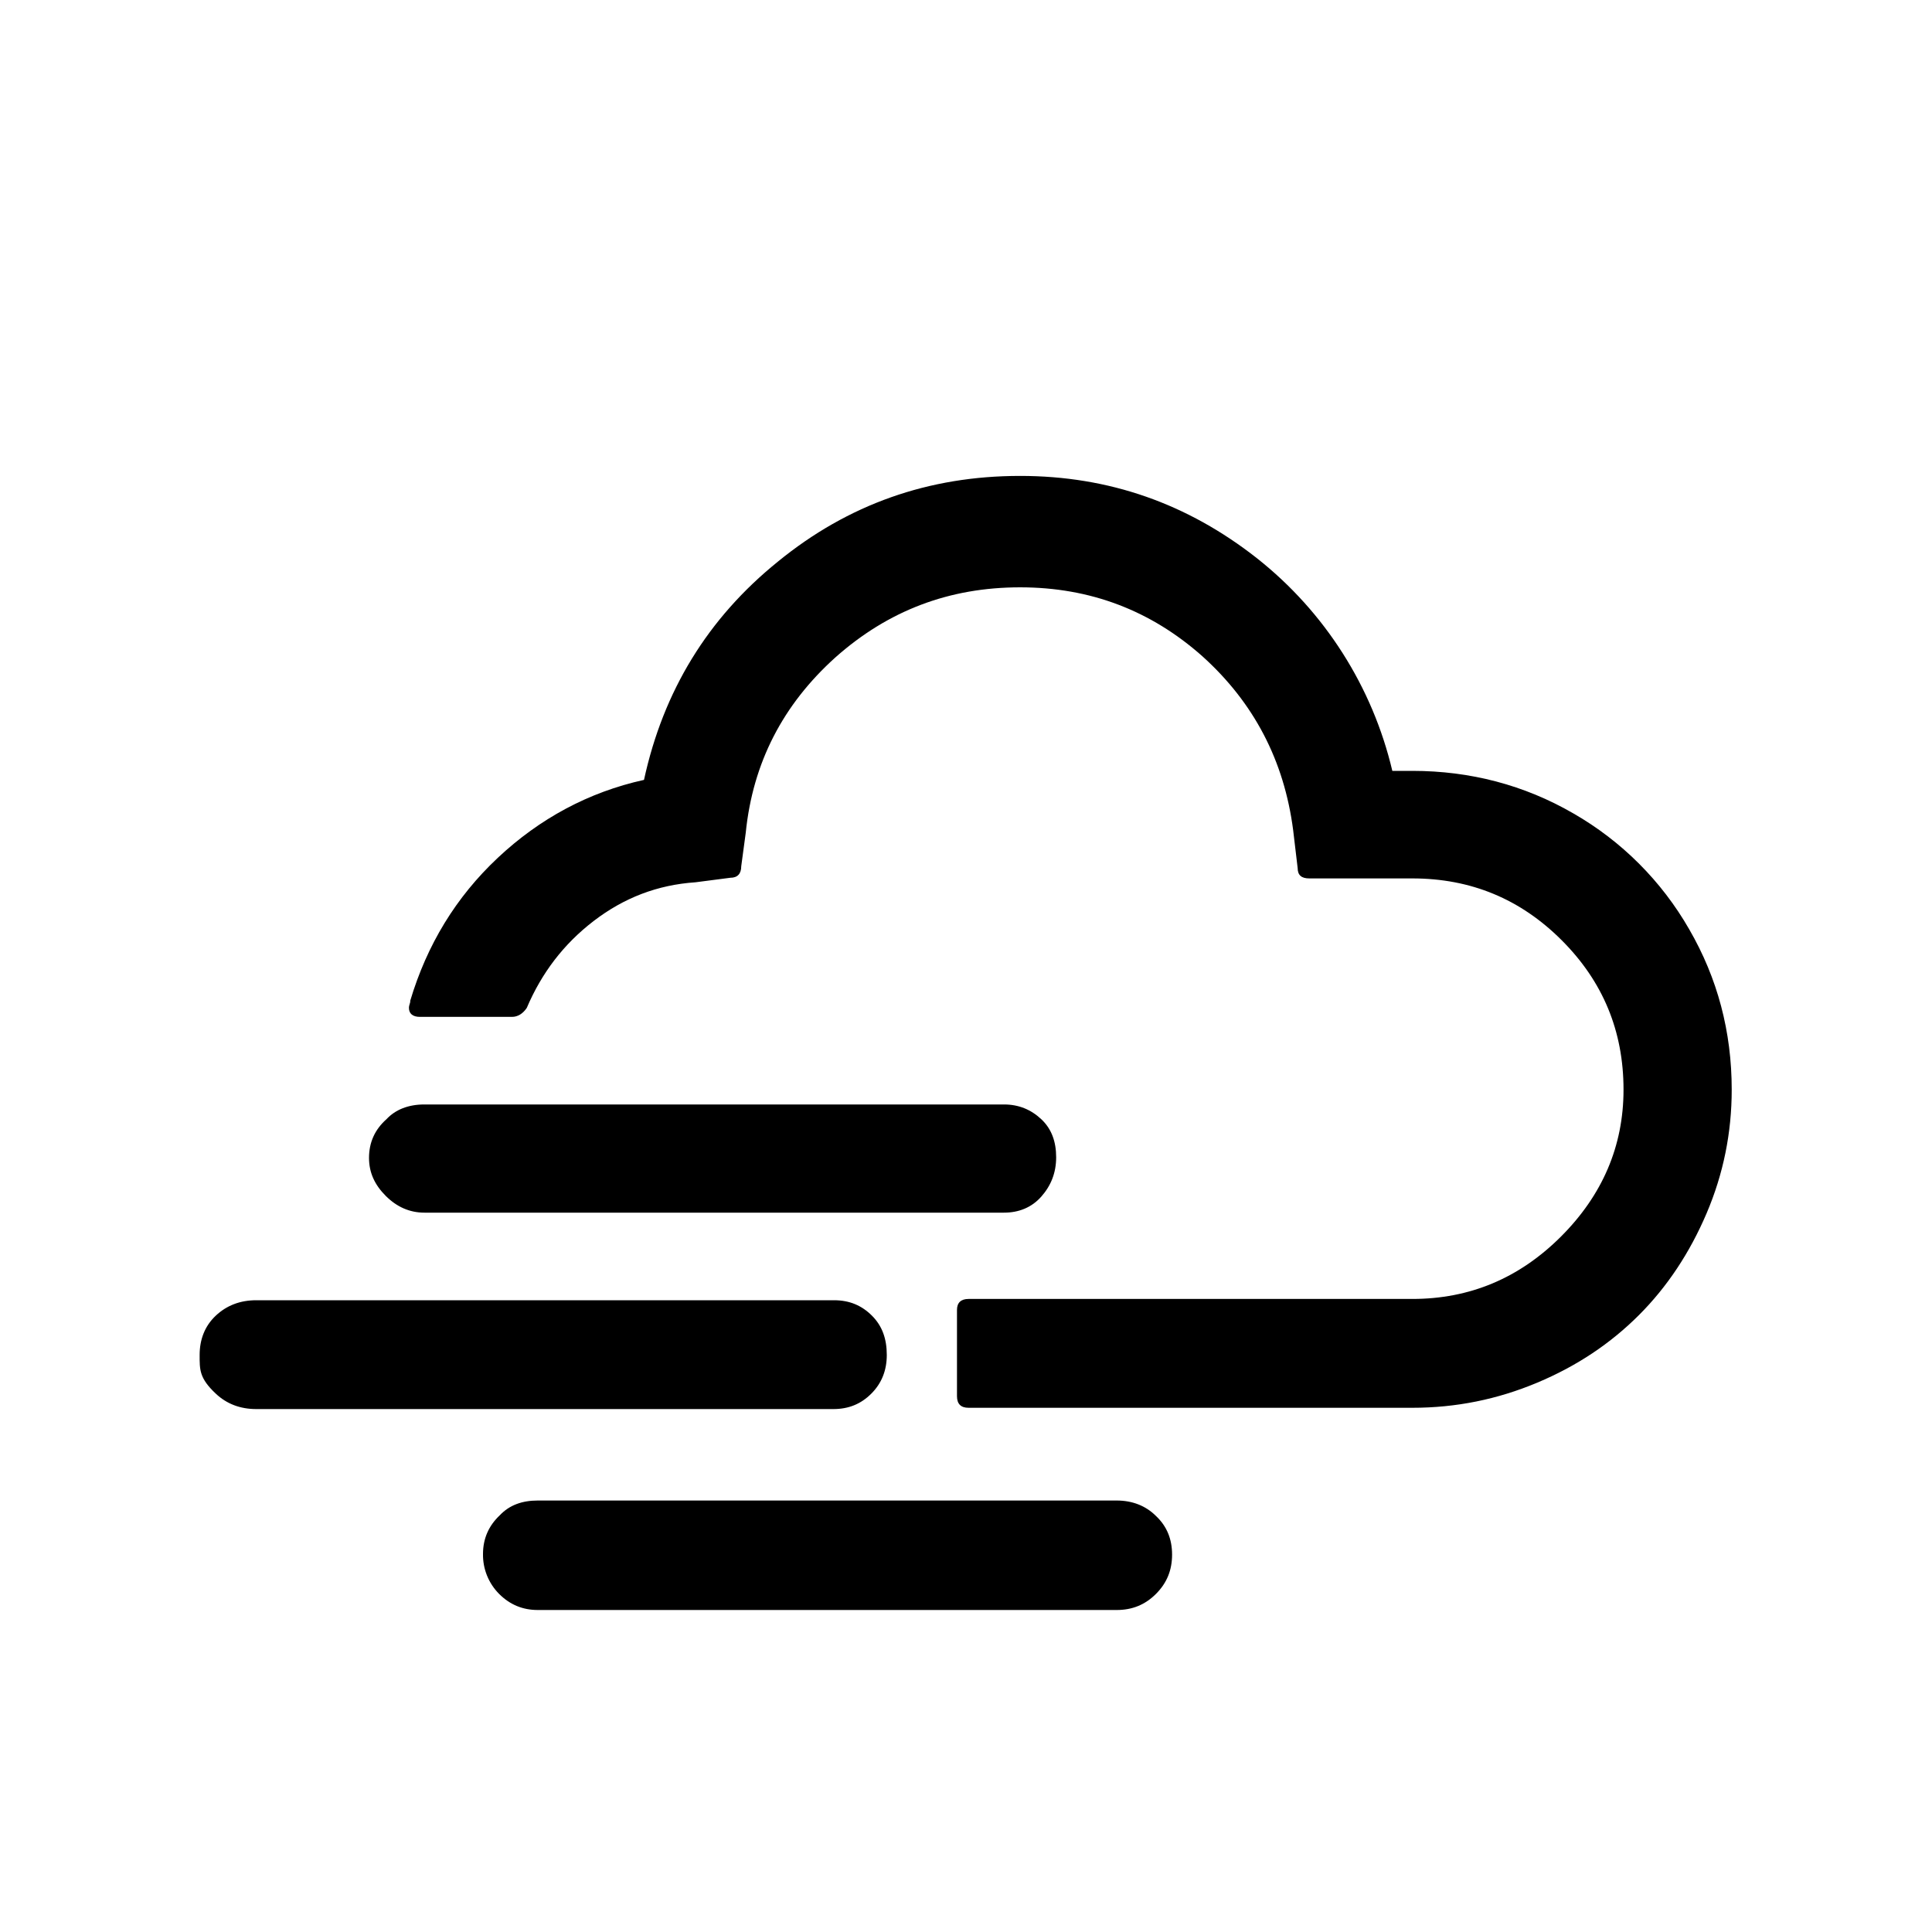
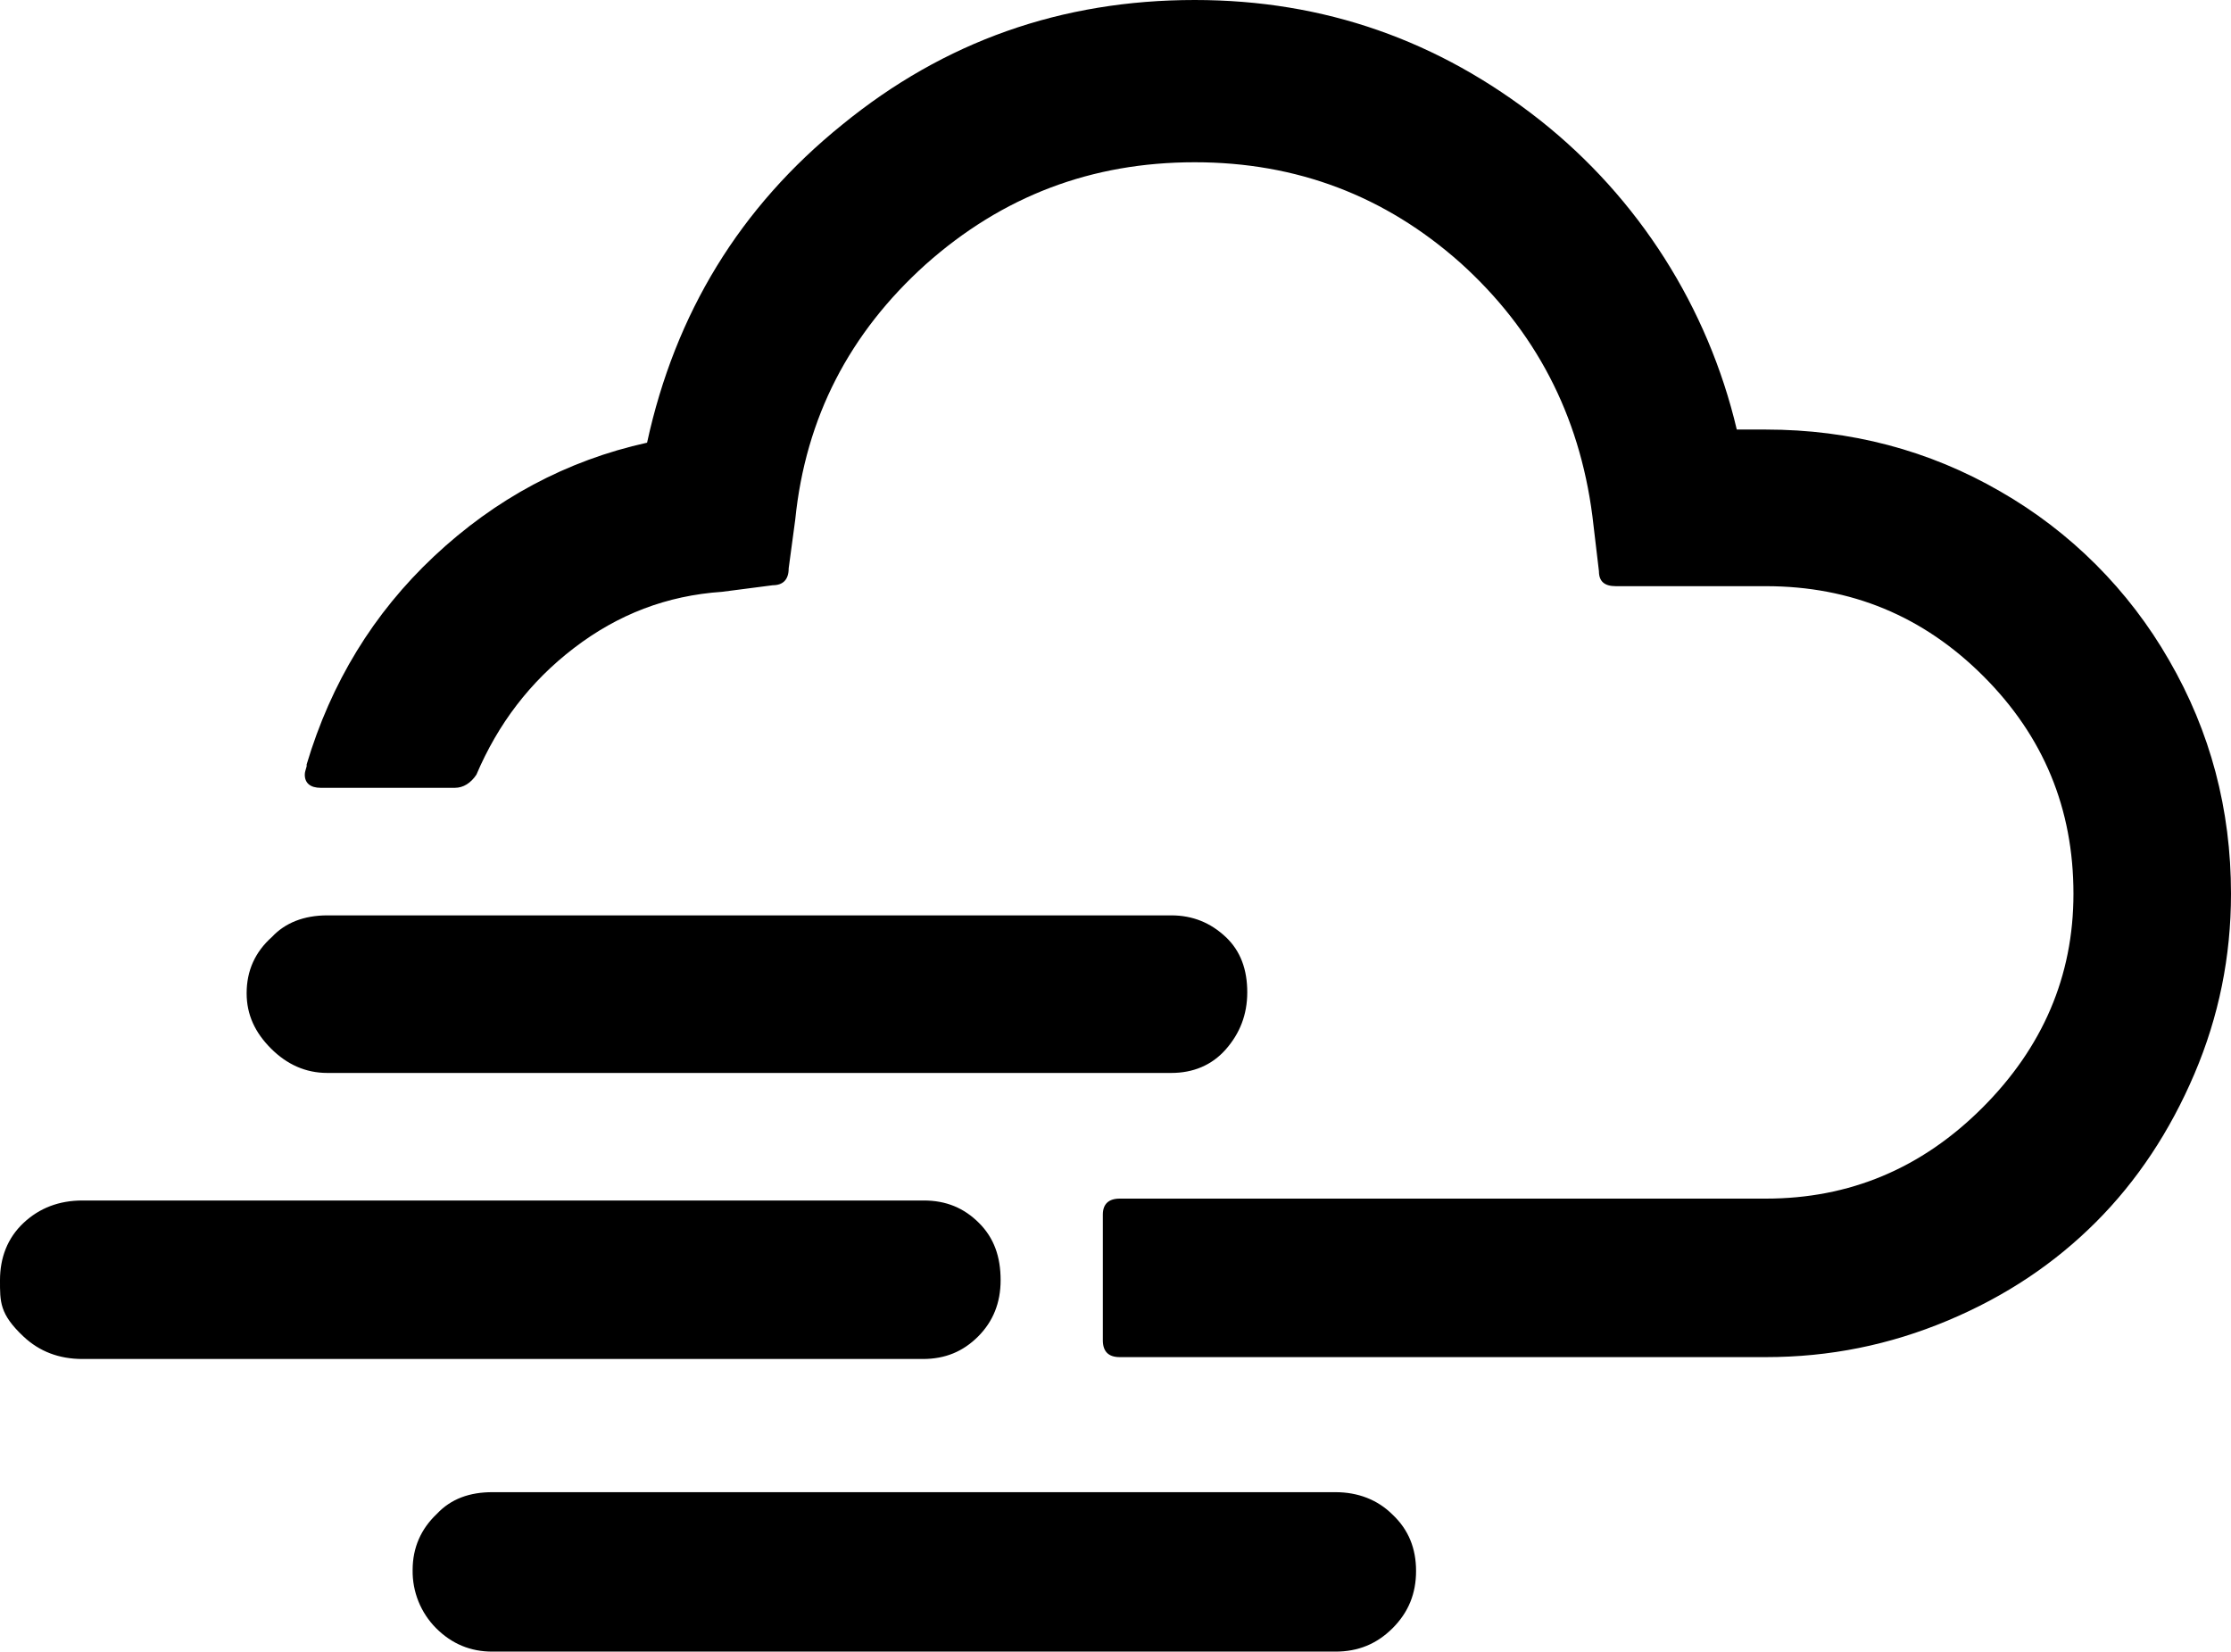
- <svg xmlns="http://www.w3.org/2000/svg" xml:space="preserve" viewBox="0 0 30 30">
-   <path d="M3.1 21.04c0-.24.08-.45.25-.61s.38-.24.63-.24h8.97c.24 0 .43.08.59.24s.23.36.23.61q0 .36-.24.6c-.16.16-.35.24-.59.24H3.98q-.375 0-.63-.24c-.255-.24-.25-.37-.25-.6m2.63-3.06q0-.36.27-.6c.14-.15.34-.23.59-.23h9c.23 0 .42.08.58.23s.23.35.23.59-.08.44-.23.61-.35.25-.58.25h-9c-.23 0-.43-.09-.6-.26s-.26-.36-.26-.59m.62-2.33c0 .09.06.14.17.14h1.43c.09 0 .17-.05.23-.14.23-.54.57-.99 1.04-1.35s.99-.56 1.58-.6l.54-.07c.11 0 .17-.06.17-.18l.07-.52c.11-1.09.58-1.99 1.39-2.72.82-.73 1.77-1.09 2.87-1.09 1.09 0 2.03.36 2.83 1.07q1.2 1.08 1.41 2.7l.07.59c0 .11.06.16.18.16h1.6c.91 0 1.68.32 2.32.96s.96 1.41.96 2.32c0 .88-.33 1.64-.97 2.28-.65.65-1.42.97-2.31.97h-6.89c-.12 0-.18.06-.18.17v1.34q0 .18.18.18h6.89c.68 0 1.32-.13 1.94-.39s1.14-.61 1.58-1.05.79-.97 1.05-1.58.39-1.25.39-1.92q0-1.35-.66-2.49a4.86 4.86 0 0 0-1.8-1.8c-.76-.44-1.6-.66-2.5-.66h-.31a5.95 5.95 0 0 0-2.1-3.3c-1.08-.85-2.3-1.28-3.68-1.28-1.42 0-2.67.44-3.76 1.33-1.09.88-1.78 2.01-2.08 3.39-.86.19-1.62.6-2.27 1.21s-1.1 1.35-1.36 2.22v.02c-.01.04-.02.06-.02.09m1.15 8.48c0-.24.09-.44.26-.6.15-.16.35-.23.59-.23h8.99c.24 0 .45.08.61.24.17.16.25.36.25.6s-.08.44-.25.61-.37.25-.61.25H8.35c-.23 0-.43-.08-.6-.25a.86.86 0 0 1-.25-.62" />
+ <svg xmlns="http://www.w3.org/2000/svg" xml:space="preserve" viewBox="0 0 23.79 17.61" version="1.1" id="svg1" width="23.79" height="17.61" fill="currentColor">
+   <defs id="defs1" fill="currentColor" />
+   <path d="m 7.1199715e-6,13.65 c 0,-0.24 0.08,-0.45 0.25,-0.61 0.17,-0.16 0.38,-0.24 0.63,-0.24 H 9.85 c 0.24,0 0.43,0.08 0.59,0.24 0.16,0.16 0.23,0.36 0.23,0.61 q 0,0.36 -0.24,0.6 c -0.16,0.16 -0.35,0.24 -0.59,0.24 H 0.88 q -0.375,0 -0.63,-0.24 C -0.005,14.01 7.1199715e-6,13.88 7.1199715e-6,13.65 M 2.63,10.59 q 0,-0.36 0.27,-0.6 c 0.14,-0.15 0.34,-0.23 0.59,-0.23 h 9 c 0.23,0 0.42,0.08 0.58,0.23 0.16,0.15 0.23,0.35 0.23,0.59 0,0.24 -0.08,0.44 -0.23,0.61 -0.15,0.17 -0.35,0.25 -0.58,0.25 H 3.49 c -0.23,0 -0.43,-0.09 -0.6,-0.26 -0.17,-0.17 -0.26,-0.36 -0.26,-0.59 m 0.62,-2.33 c 0,0.09 0.06,0.14 0.17,0.14 h 1.43 c 0.09,0 0.17,-0.05 0.23,-0.14 0.23,-0.54 0.57,-0.99 1.04,-1.35 0.47,-0.36 0.99,-0.56 1.58,-0.6 l 0.54,-0.07 c 0.11,0 0.17,-0.06 0.17,-0.18 l 0.07,-0.52 c 0.11,-1.09 0.58,-1.99 1.39,-2.72 0.82,-0.73 1.77,-1.09 2.87,-1.09 1.09,0 2.03,0.36 2.83,1.07 q 1.2,1.08 1.41,2.7 l 0.07,0.59 c 0,0.11 0.06,0.16 0.18,0.16 h 1.6 c 0.91,0 1.68,0.32 2.32,0.96 0.64,0.64 0.96,1.41 0.96,2.32 0,0.88 -0.33,1.64 -0.97,2.28 -0.65,0.65 -1.42,0.97 -2.31,0.97 h -6.89 c -0.12,0 -0.18,0.06 -0.18,0.17 v 1.34 q 0,0.18 0.18,0.18 h 6.89 c 0.68,0 1.32,-0.13 1.94,-0.39 0.62,-0.26 1.14,-0.61 1.58,-1.05 0.44,-0.44 0.79,-0.97 1.05,-1.58 0.26,-0.61 0.39,-1.25 0.39,-1.92 q 0,-1.35 -0.66,-2.49 a 4.86,4.86 0 0 0 -1.8,-1.8 c -0.76,-0.44 -1.6,-0.66 -2.5,-0.66 h -0.31 a 5.95,5.95 0 0 0 -2.1,-3.3 c -1.08,-0.85 -2.3,-1.28 -3.68,-1.28 -1.42,0 -2.67,0.44 -3.76,1.33 -1.09,0.88 -1.78,2.01 -2.08,3.39 -0.86,0.19 -1.62,0.6 -2.27,1.21 -0.65,0.61 -1.1,1.35 -1.36,2.22 v 0.02 c -0.01,0.04 -0.02,0.06 -0.02,0.09 m 1.15,8.48 c 0,-0.24 0.09,-0.44 0.26,-0.6 0.15,-0.16 0.35,-0.23 0.59,-0.23 h 8.99 c 0.24,0 0.45,0.08 0.61,0.24 0.17,0.16 0.25,0.36 0.25,0.6 0,0.24 -0.08,0.44 -0.25,0.61 -0.17,0.17 -0.37,0.25 -0.61,0.25 H 5.25 c -0.23,0 -0.43,-0.08 -0.6,-0.25 a 0.86,0.86 0 0 1 -0.25,-0.62" id="path1" fill="currentColor" />
</svg>
